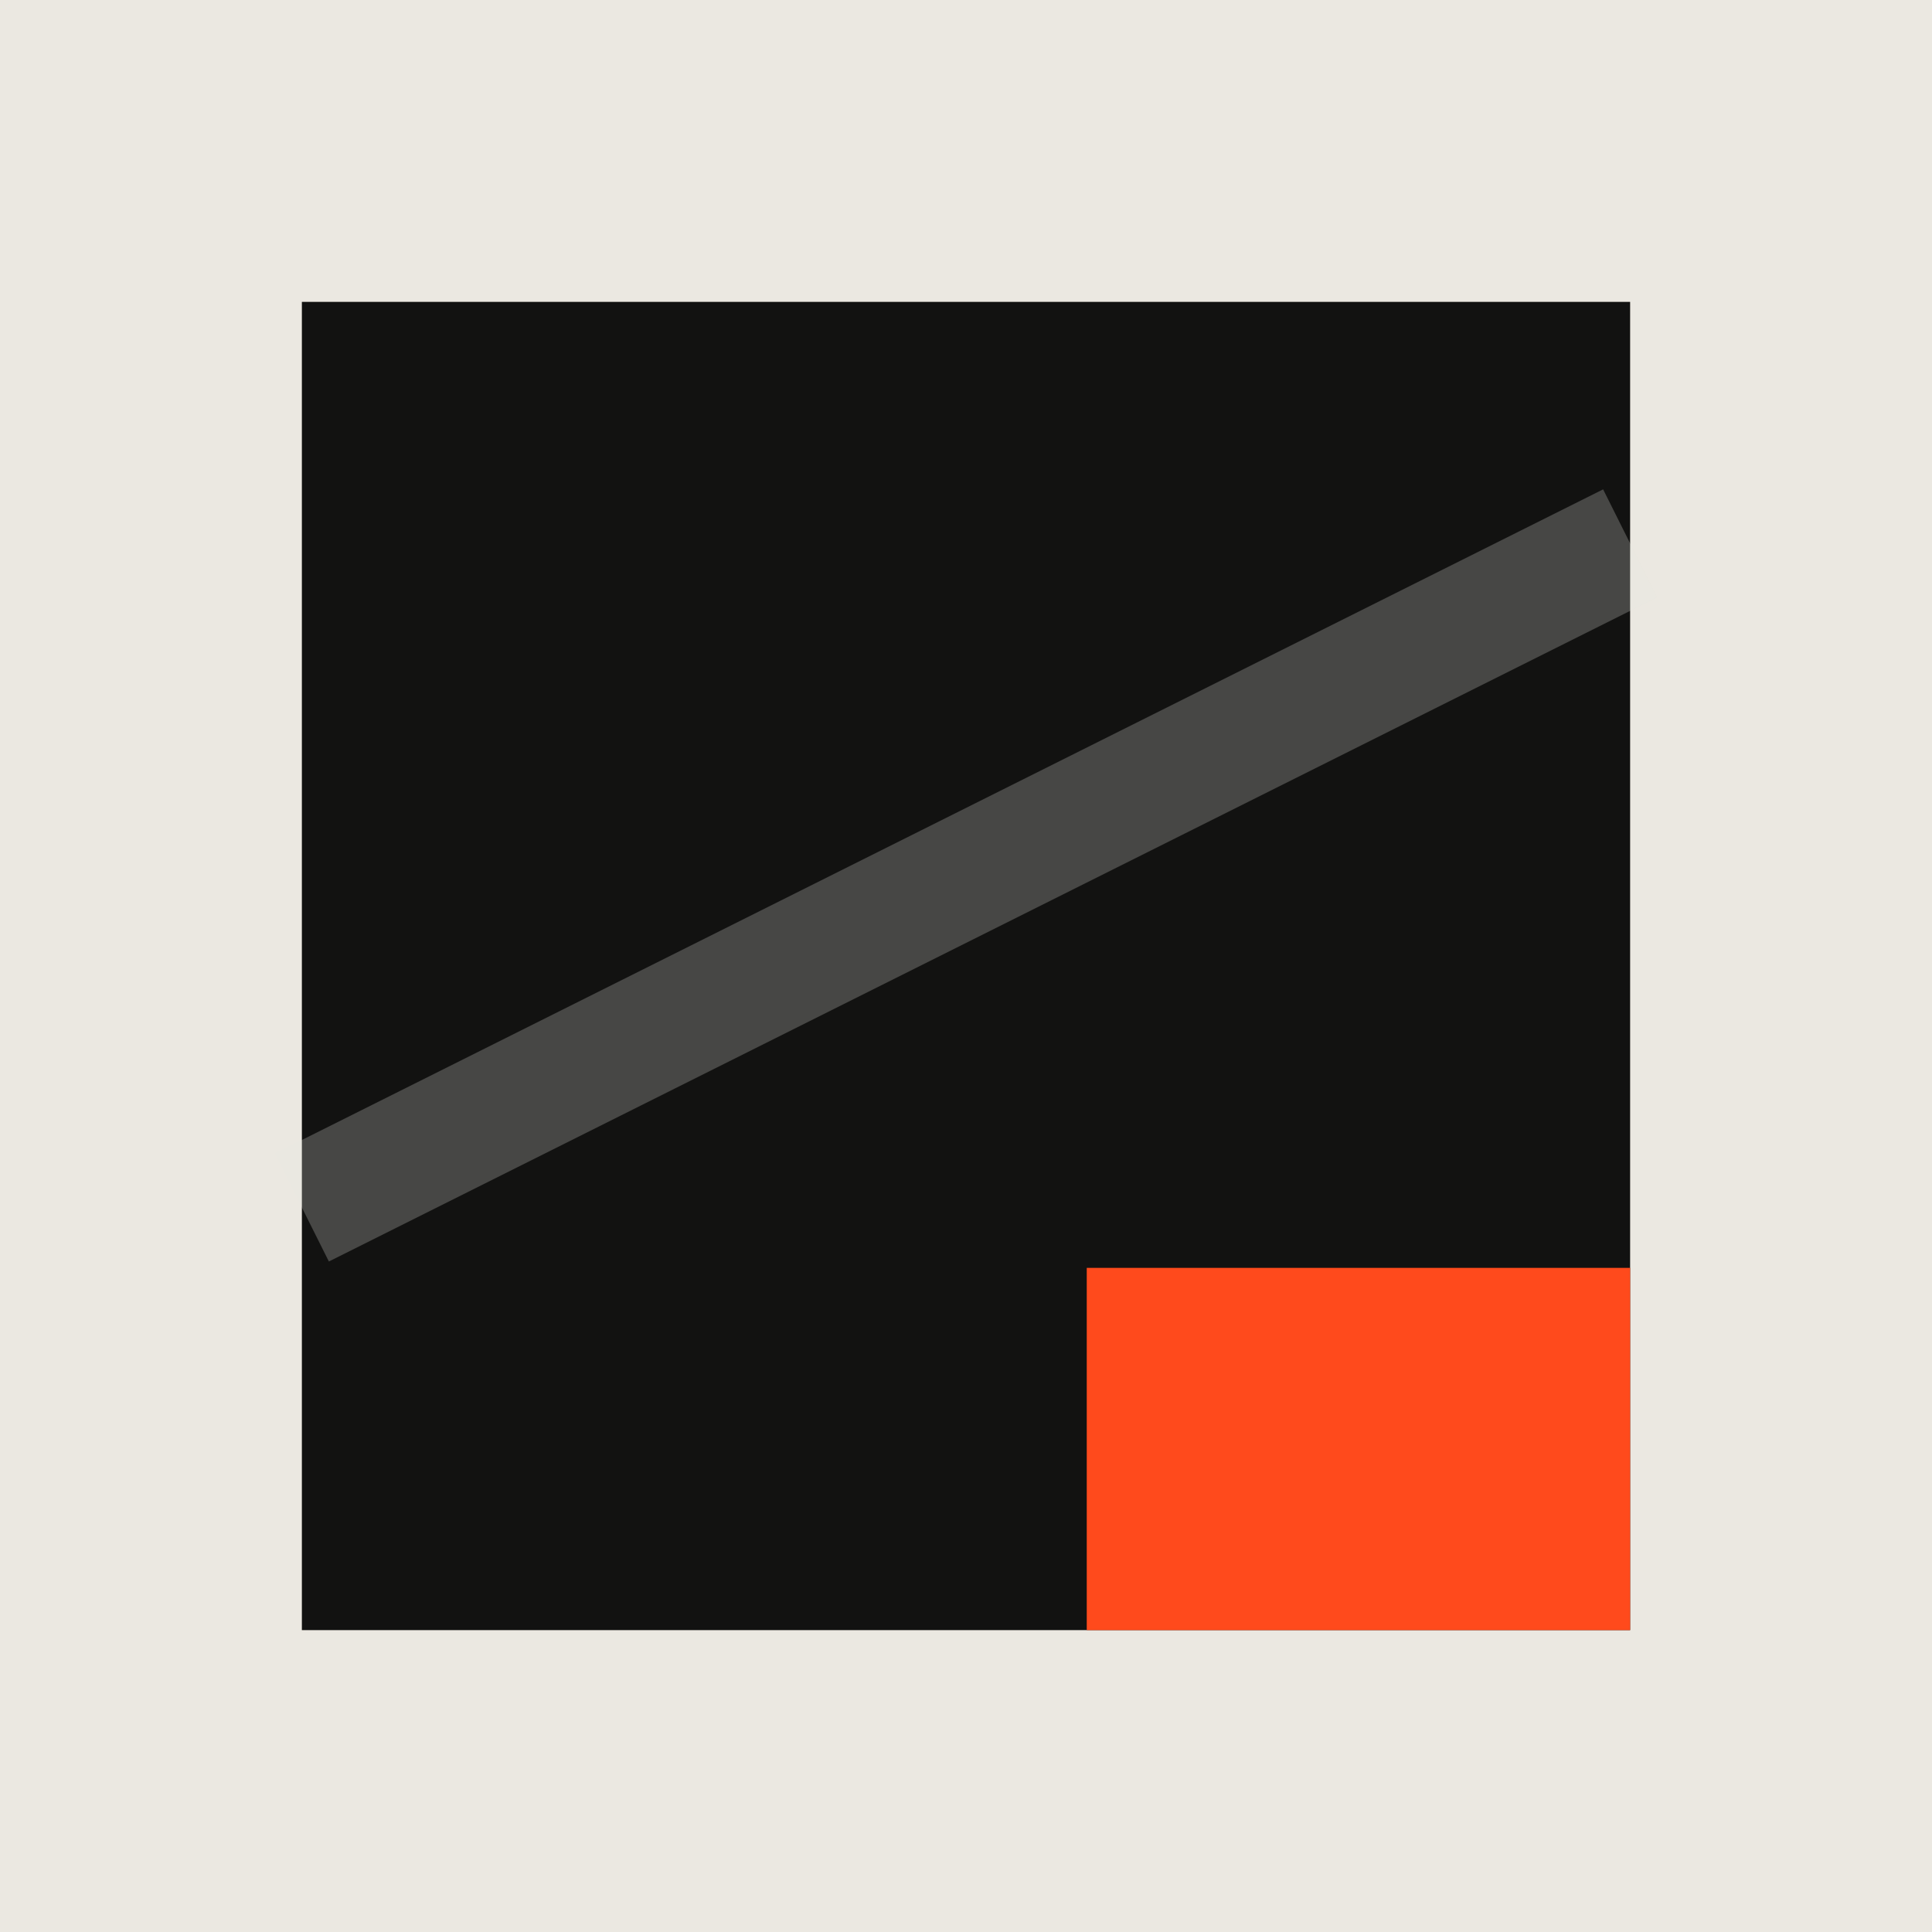
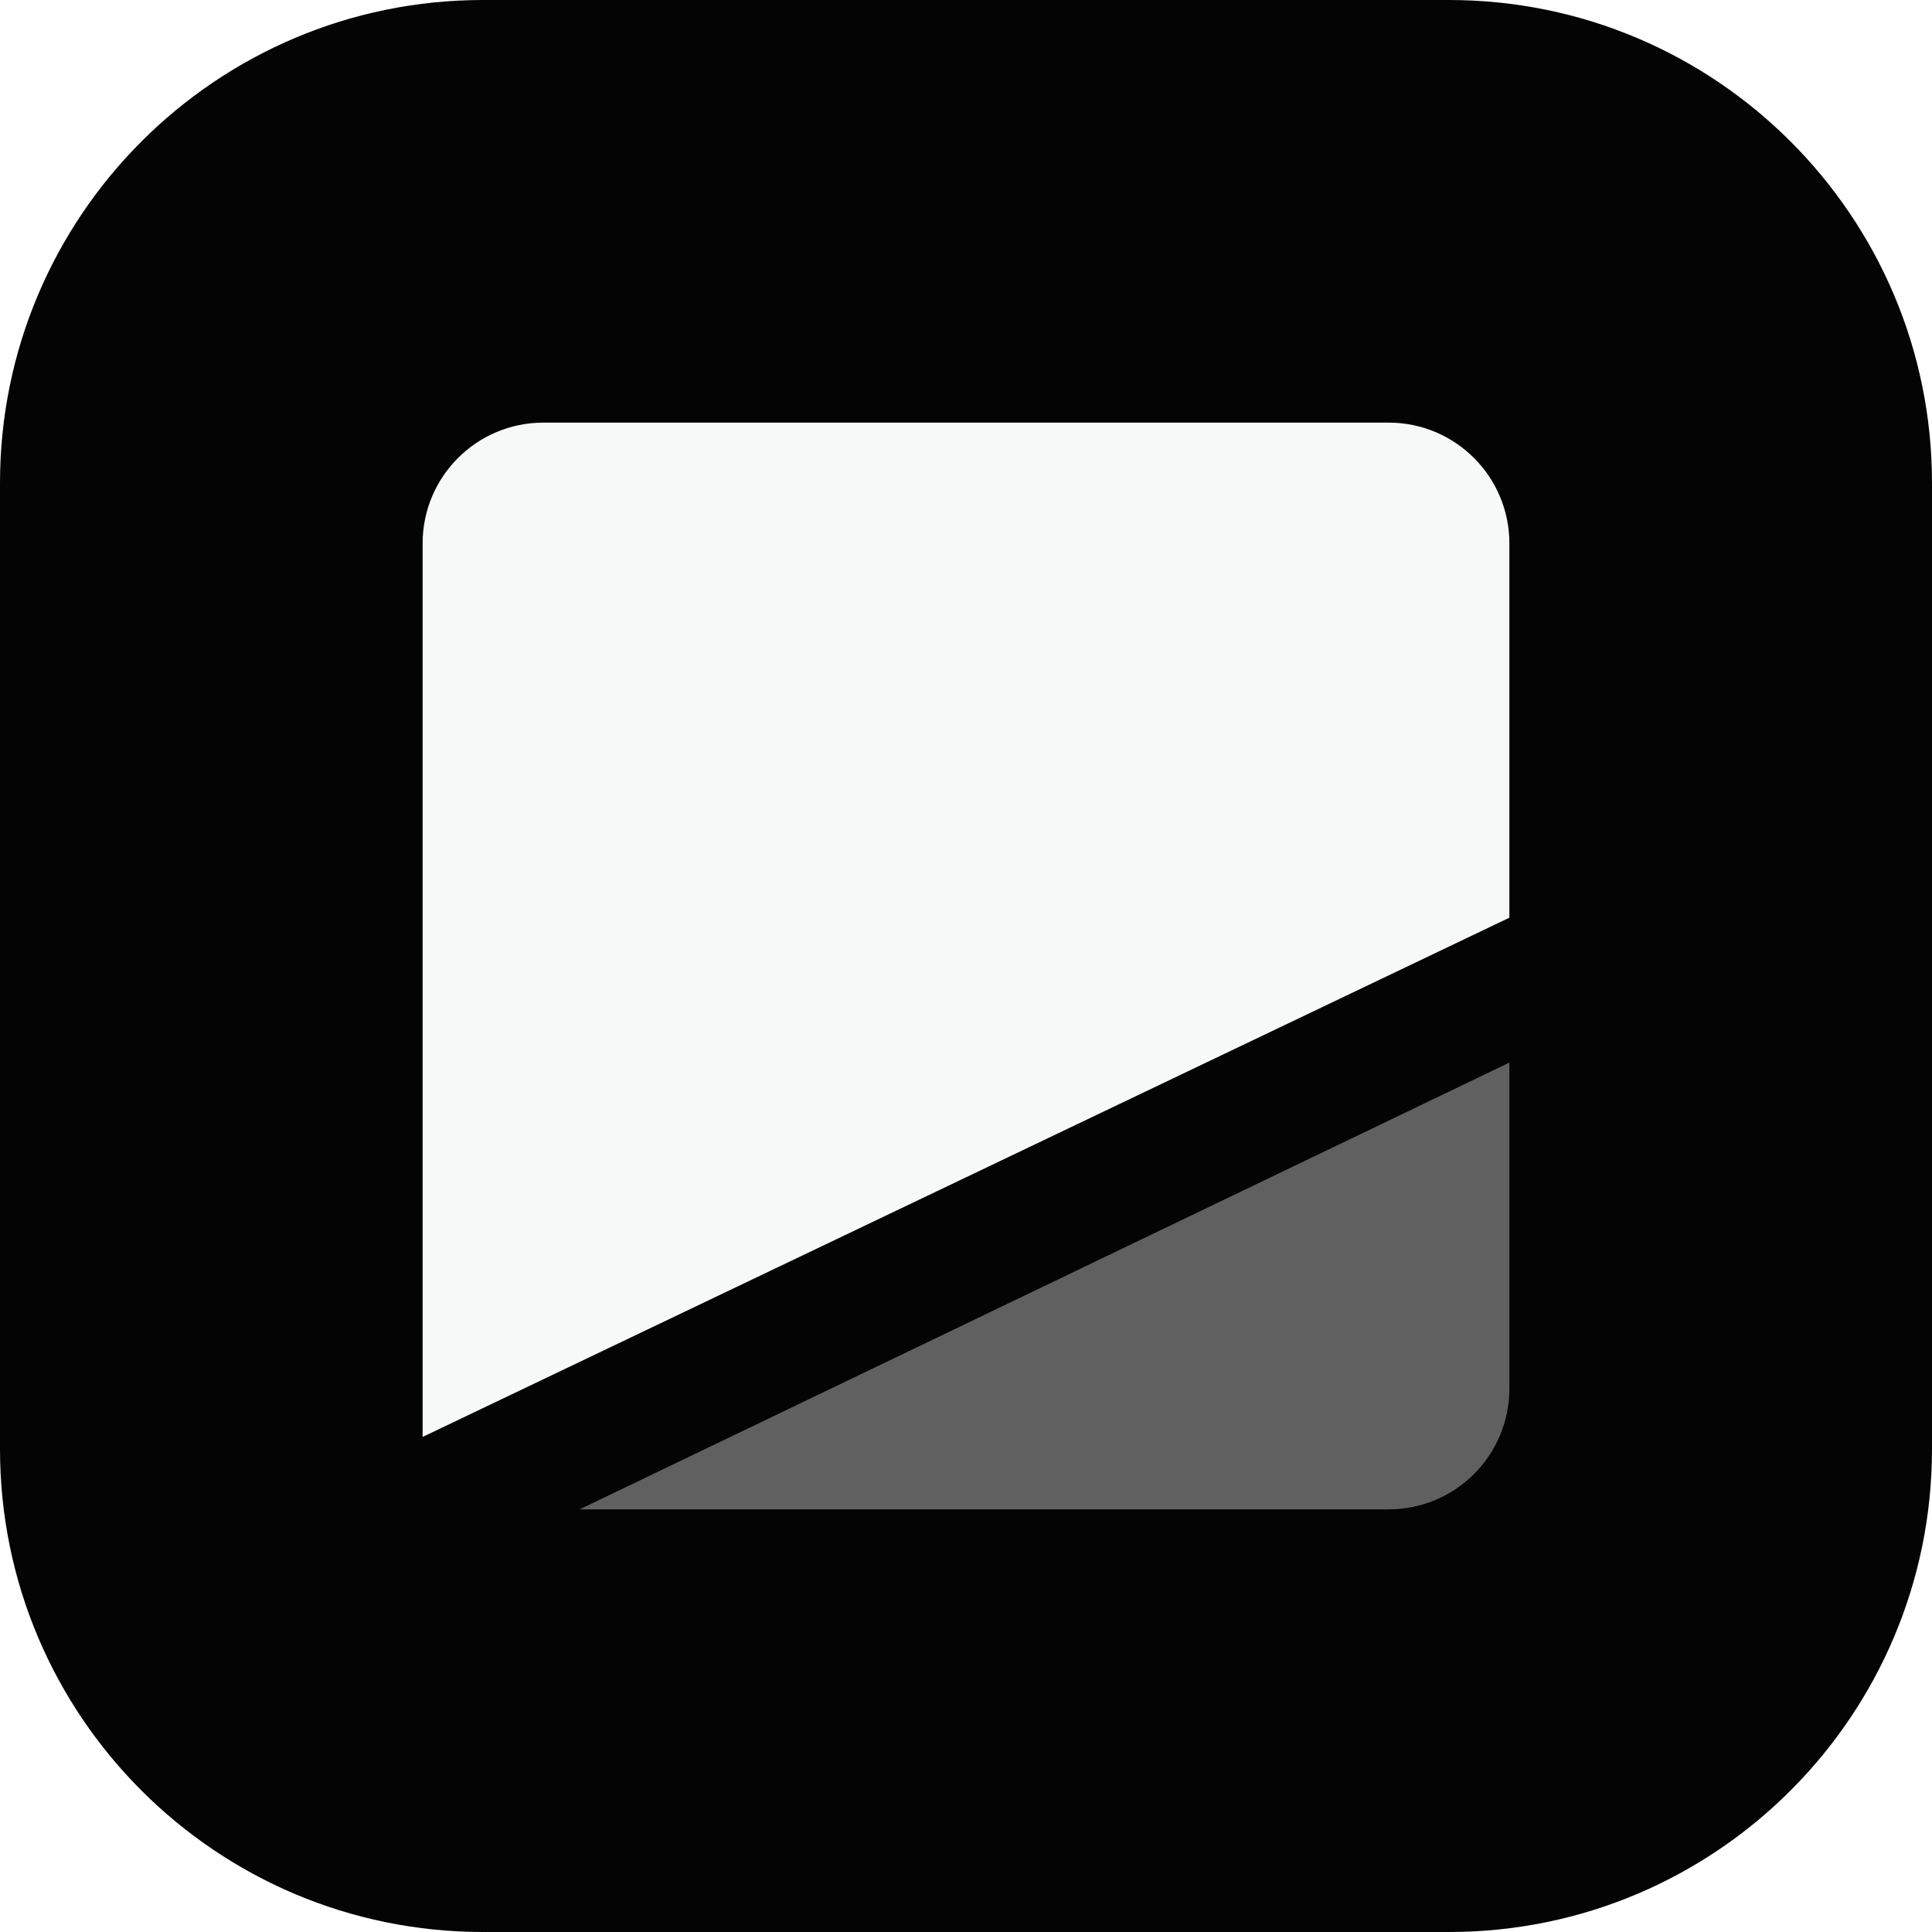
<svg xmlns="http://www.w3.org/2000/svg" viewBox="0 0 32 32">
-   <rect width="32" height="32" fill="#ebe8e1" />
-   <rect x="5" y="5" width="22" height="22" fill="#121211" />
-   <path d="M5 20 L27 9" stroke="#ebe8e1" stroke-opacity=".25" stroke-width="2" />
-   <rect x="18" y="21" width="9" height="6" fill="#ff4a1c" />
+   <rect width="32" height="32" rx="8" fill="#040405" />
+   <g transform="translate(4 4)">
+     <path d="M5 3h14a2 2 0 0 1 2 2v6.2L3 19.8V5a2 2 0 0 1 2-2Z" fill="#f7f8f8" />
+     <path d="M21 13.6V19a2 2 0 0 1-2 2H5.6Z" fill="#f7f8f8" opacity=".38" />
+   </g>
</svg>
